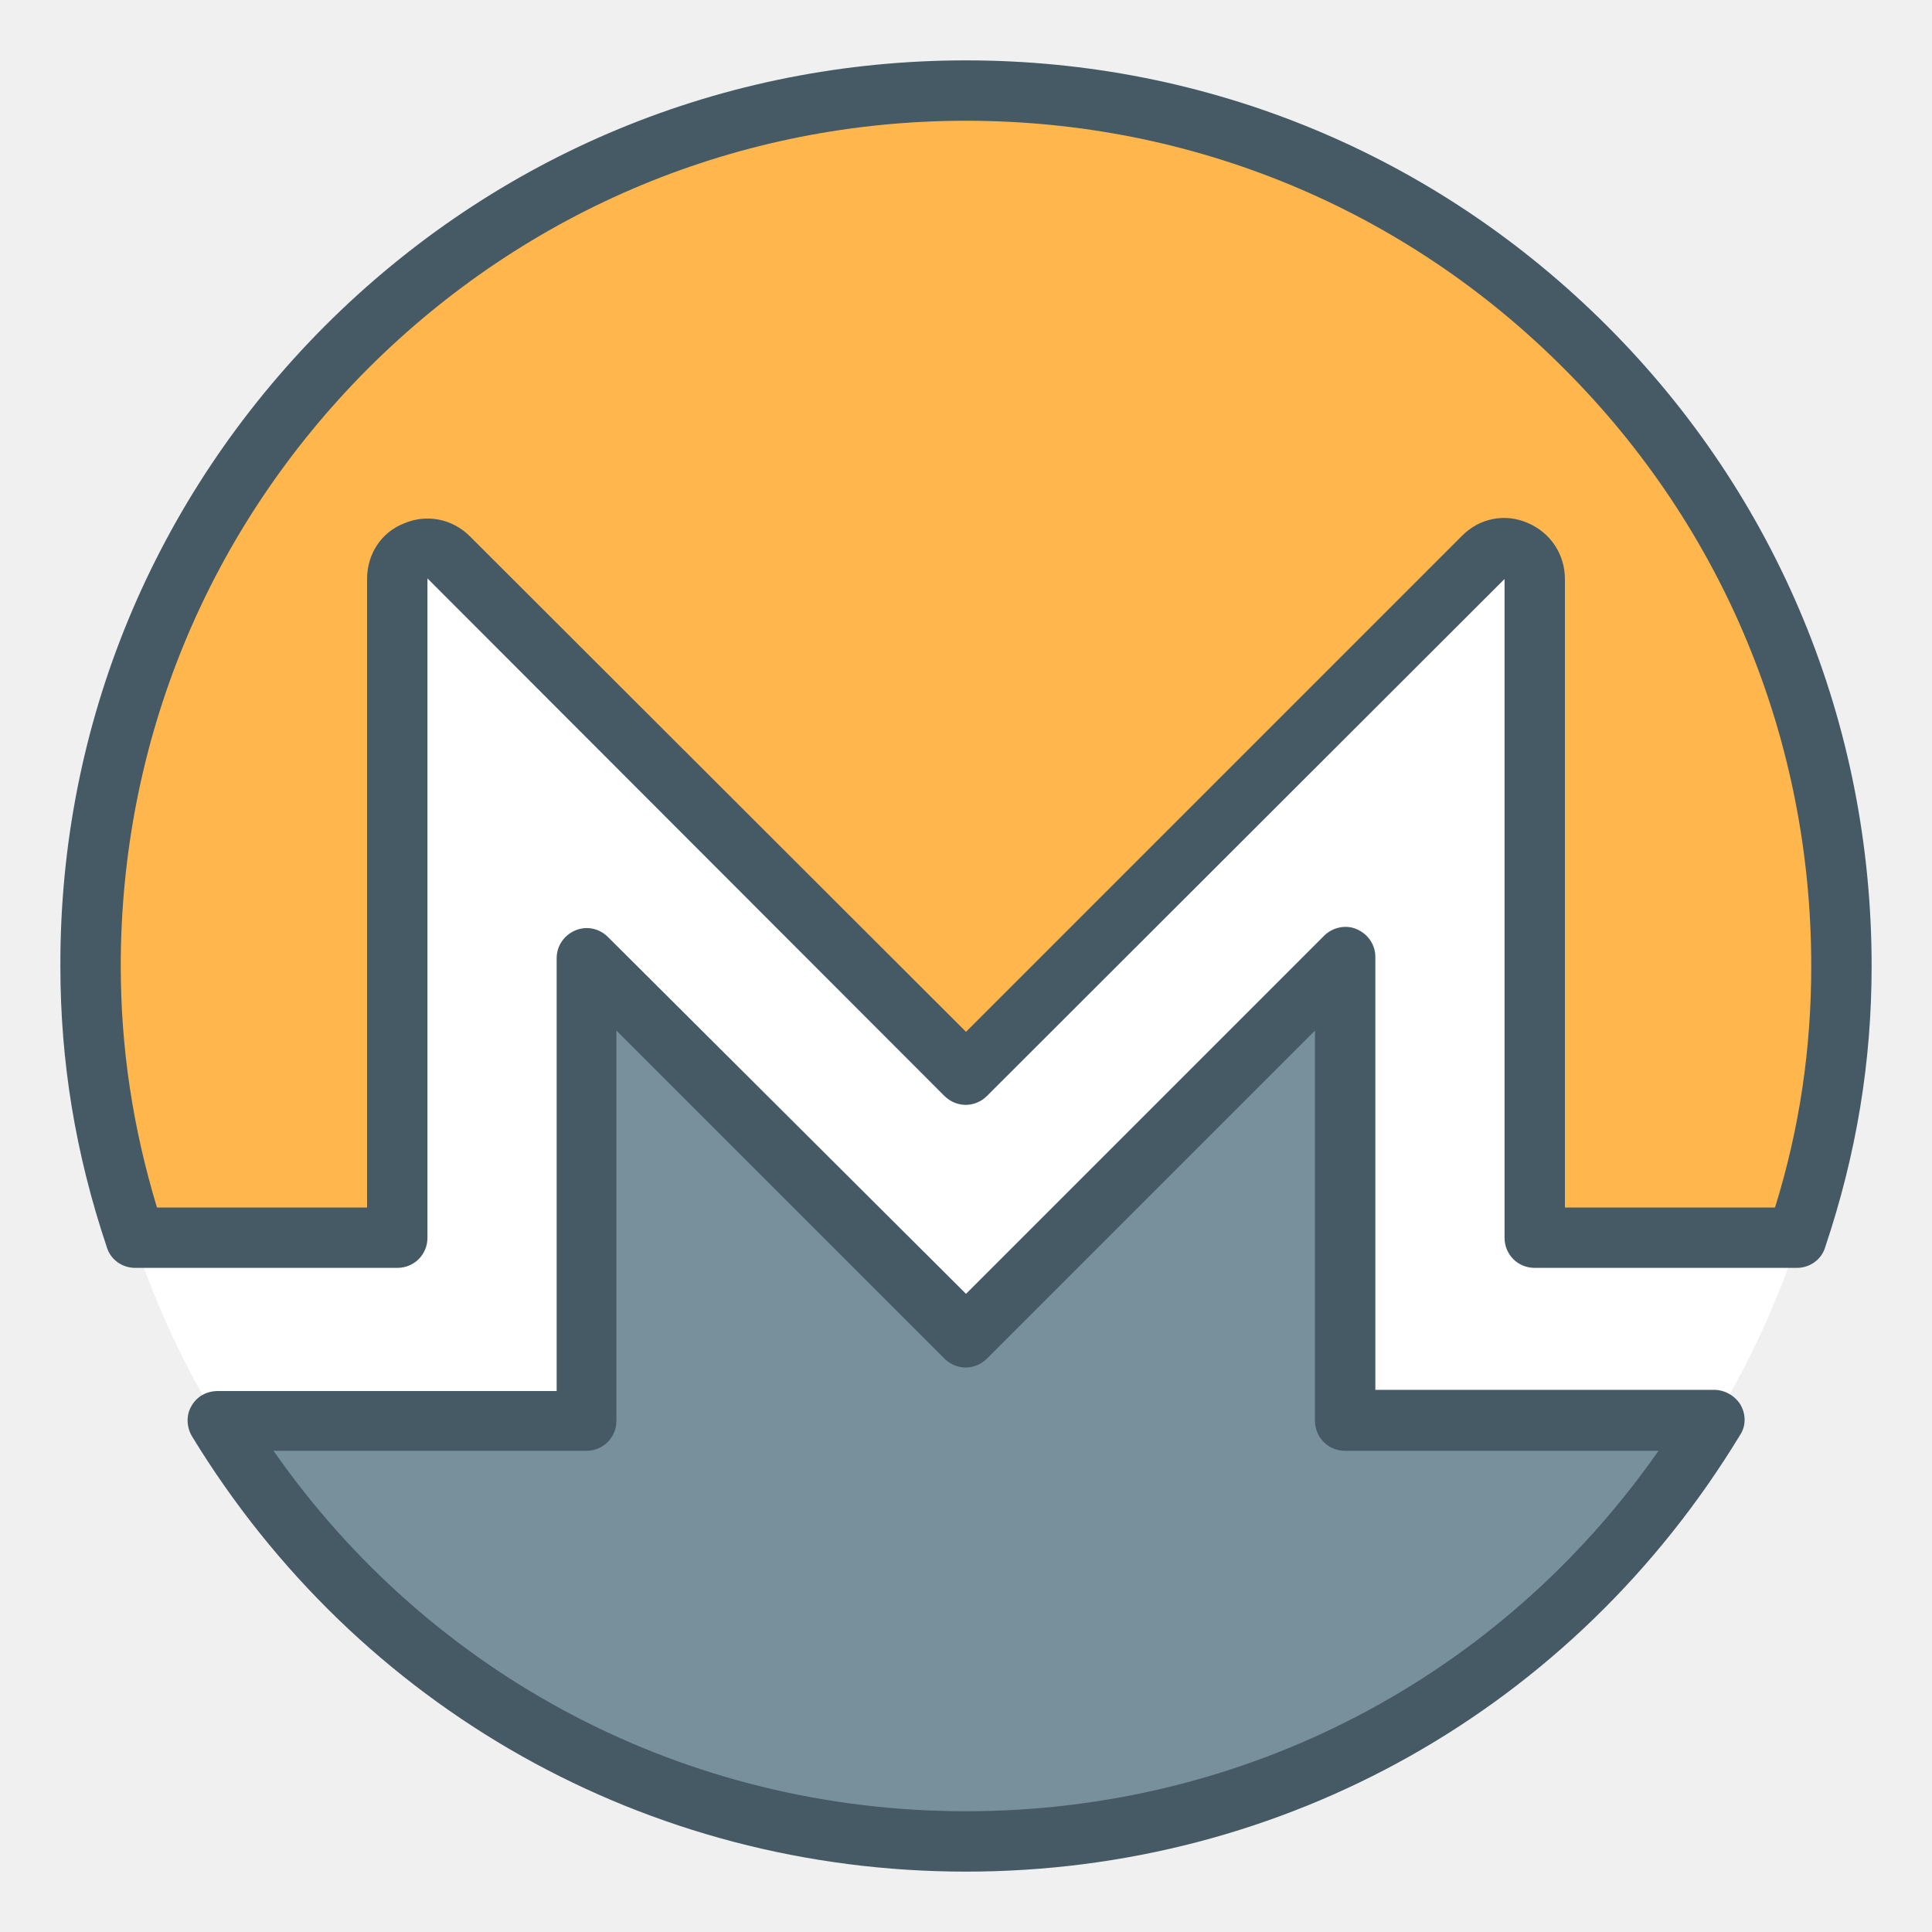
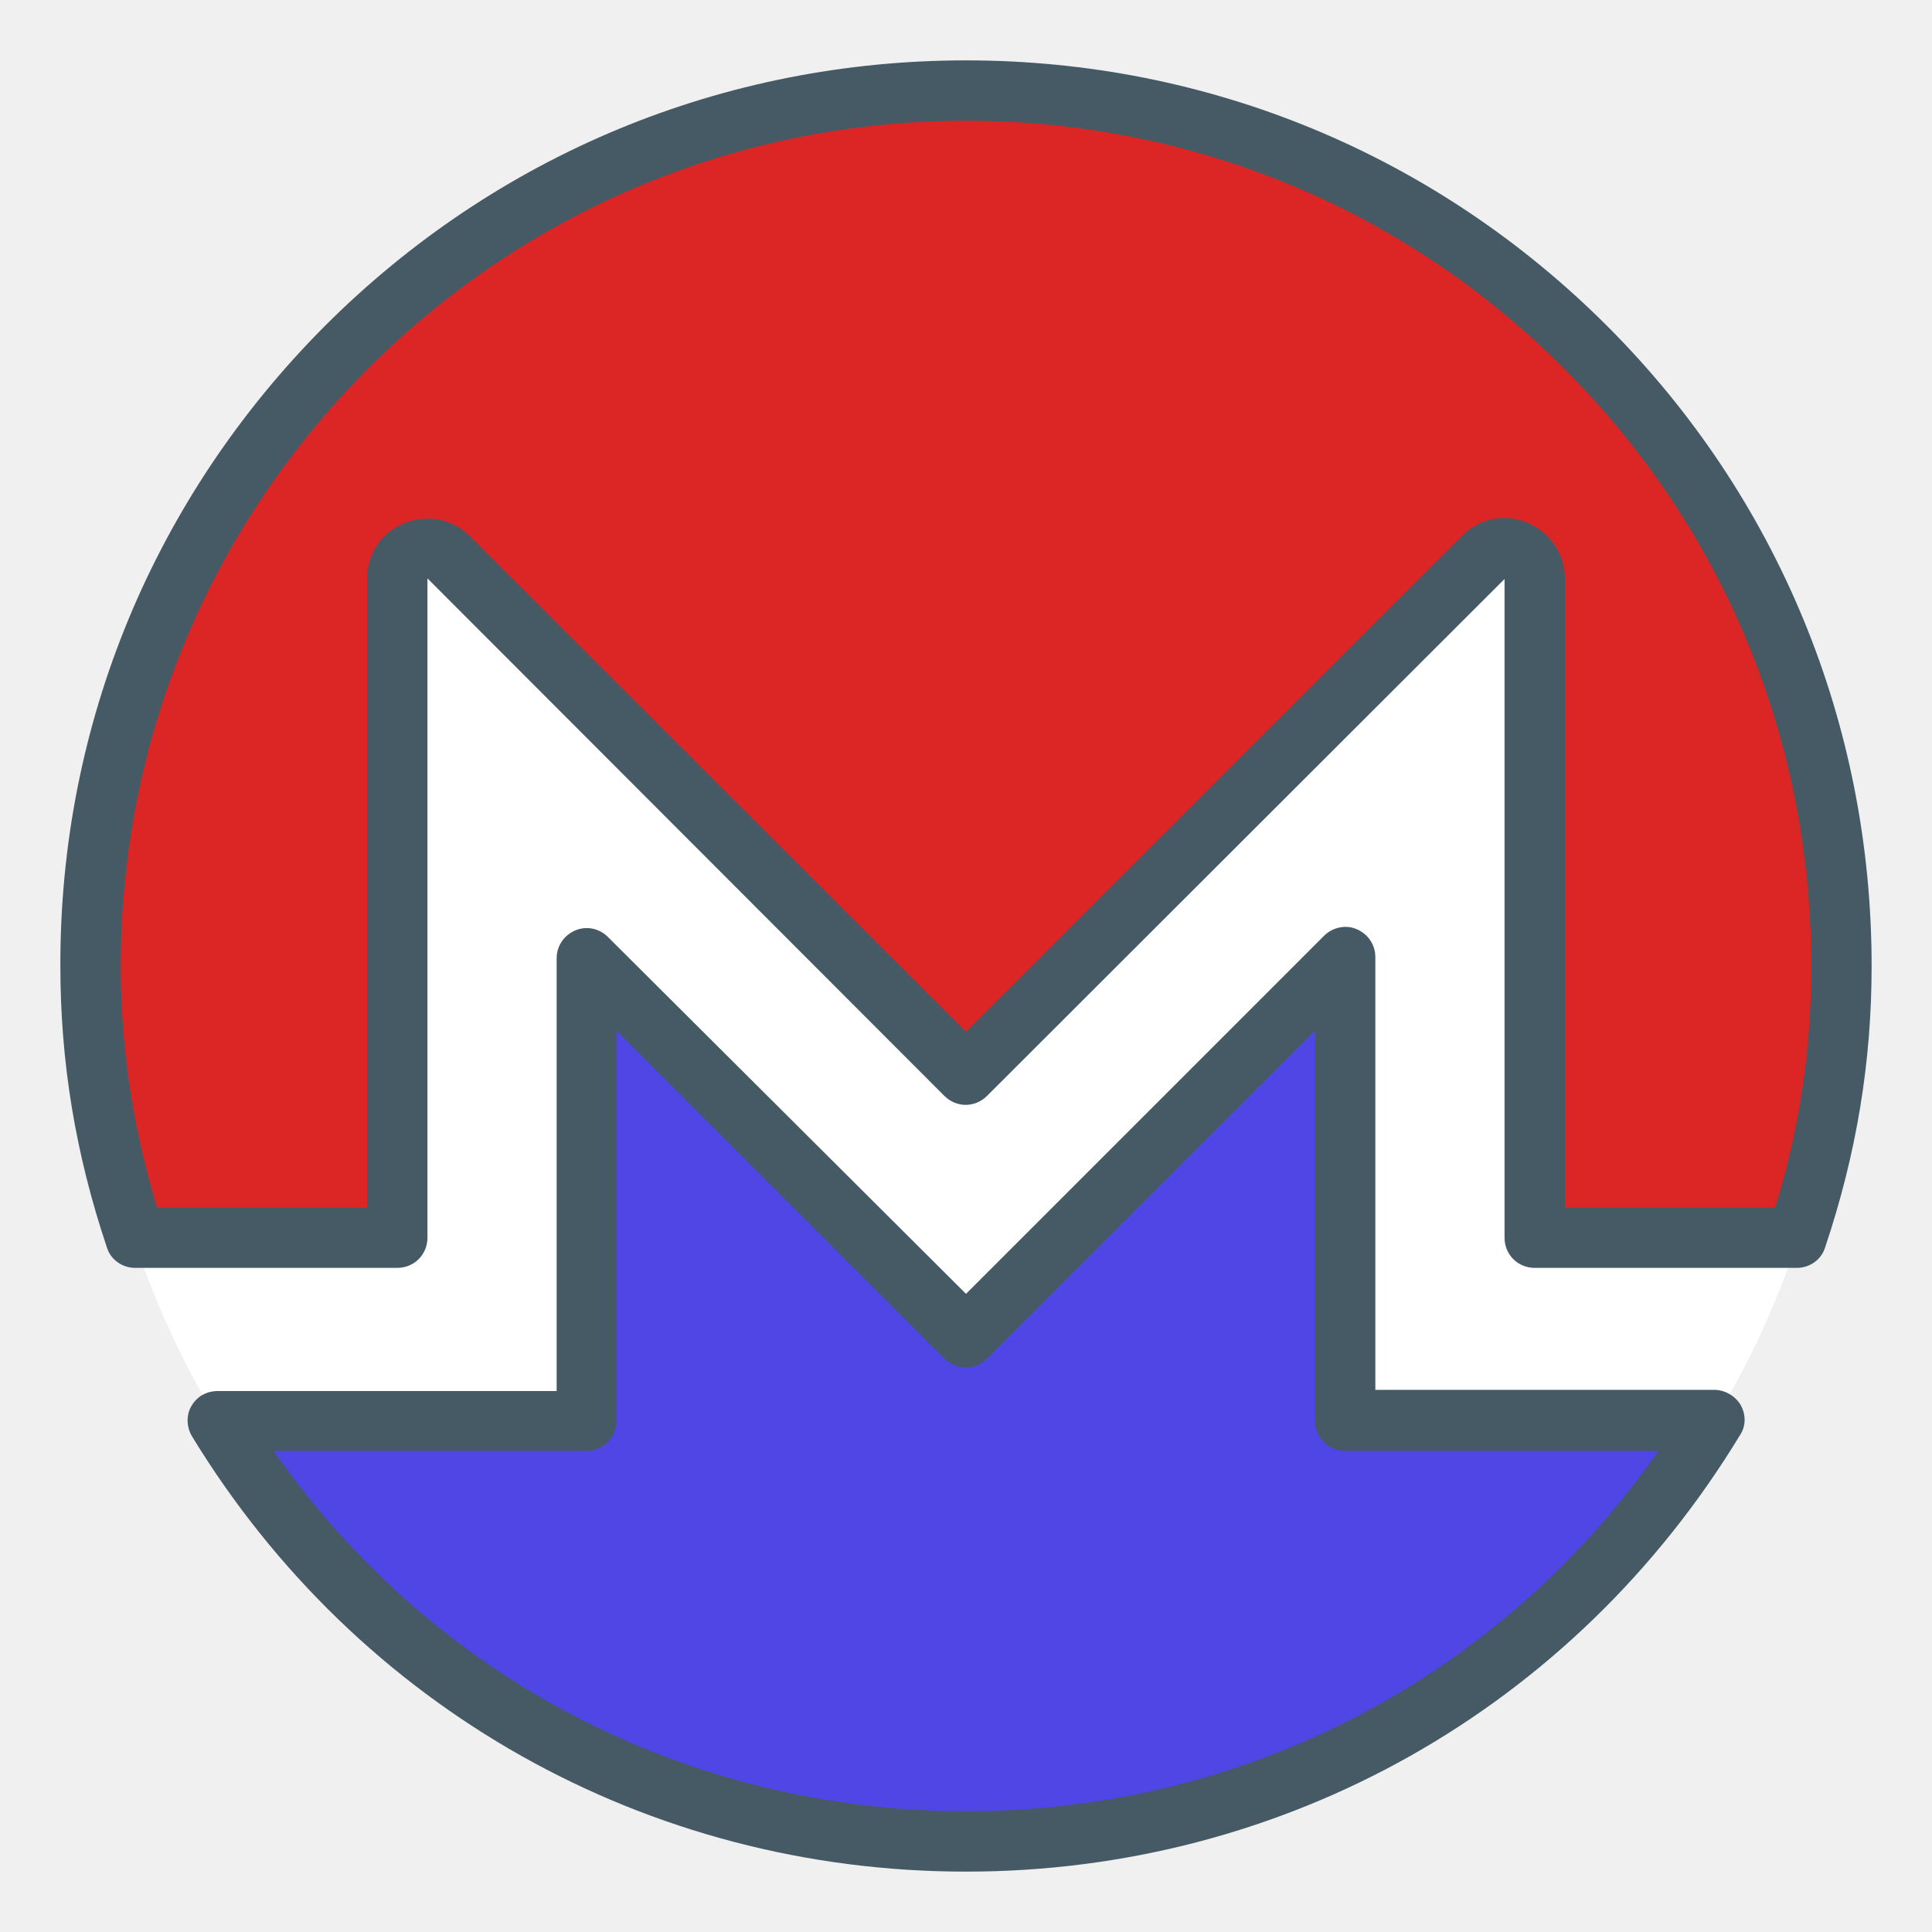
<svg xmlns="http://www.w3.org/2000/svg" width="800px" height="800px" viewBox="0 0 32 32" id="_x3C_Layer_x3E_" version="1.1" xml:space="preserve">
  <style type="text/css">

	.st0{fill:#E3F2FD;}
	.st1{fill:#80D8FF;}
	.st2{fill:#1AD2A4;}
	.st3{fill:#ECEFF1;}
	.st4{fill:#55FB9B;}
	.st5{fill:#BBDEFB;}
	.st6{fill:#C1AEE1;}
	.st7{fill:#FF5252;}
	.st8{fill:#FF8A80;}
- 	.st9{fill:#FFB74D;}
+ 	.st9{fill:#DC2626;}
	.st10{fill:#FFF176;}
	.st11{fill:#FFFFFF;}
	.st12{fill:#65C7EA;}
	.st13{fill:#CFD8DC;}
	.st14{fill:#37474F;}
- 	.st15{fill:#78909C;}
+ 	.st15{fill:#4F46E5;}
	.st16{fill:#42A5F5;}
	.st17{fill:#455A64;}

</style>
  <g id="Monero_x2C__crypto">
    <g id="XMLID_21_">
      <g id="XMLID_23_">
        <path class="st11" d="M30.5,16c0,8.01-6.49,14.5-14.5,14.5S1.5,24.01,1.5,16C1.5,7.99,7.99,1.5,16,1.5S30.5,7.99,30.5,16z" />
      </g>
      <g id="XMLID_24_">
        <path class="st15" d="M22.28,23.53h6.11C25.85,27.71,21.25,30.5,16,30.5s-9.85-2.79-12.39-6.97h2.97h3.14v-7.67     l4.11,4.11L16,22.14l2.17-2.17l4.11-4.11V23.53z" id="XMLID_25_" />
      </g>
      <g id="XMLID_26_">
        <path class="st9" d="M16,1.5c8.01,0,14.51,6.49,14.5,14.5c0,1.6-0.26,3.06-0.74,4.5h-4.34V9.59     c0-0.45-0.54-0.67-0.85-0.36L16,17.8L7.43,9.23C7.11,8.92,6.58,9.14,6.58,9.59V20.5H2.24C1.76,19.06,1.5,17.6,1.5,16     C1.49,8,7.99,1.5,16,1.5z" id="XMLID_27_" />
      </g>
    </g>
    <g id="XMLID_28_">
      <g id="XMLID_29_">
        <path class="st17" d="M16,31c-5.28,0-10.07-2.7-12.82-7.21c-0.09-0.15-0.1-0.35-0.01-0.5     c0.09-0.16,0.25-0.25,0.44-0.25h5.61v-7.17c0-0.2,0.12-0.38,0.31-0.46c0.19-0.08,0.4-0.03,0.54,0.11L16,21.43l5.93-5.93     c0.14-0.14,0.36-0.19,0.54-0.11c0.19,0.08,0.31,0.26,0.31,0.46v7.17h5.61c0.18,0,0.35,0.1,0.44,0.25     c0.09,0.16,0.09,0.35-0.01,0.5C26.07,28.3,21.28,31,16,31z M4.53,24.03C7.15,27.78,11.37,30,16,30s8.85-2.22,11.47-5.97h-5.19     c-0.28,0-0.5-0.22-0.5-0.5v-6.46l-5.43,5.43c-0.2,0.2-0.51,0.2-0.71,0l-2.17-2.17l0,0l-3.26-3.26v6.46c0,0.28-0.22,0.5-0.5,0.5     H4.53z" id="XMLID_741_" />
      </g>
      <g id="XMLID_39_">
        <path class="st17" d="M29.76,21h-4.34c-0.28,0-0.5-0.22-0.5-0.5V9.59l-8.57,8.56c-0.2,0.2-0.51,0.2-0.71,0     L7.08,9.58l0,10.92c0,0.28-0.22,0.5-0.5,0.5H2.24c-0.22,0-0.41-0.14-0.47-0.34C1.25,19.11,1,17.59,1,16     C0.99,12,2.55,8.24,5.38,5.4C8.22,2.56,11.99,1,16,1c4.01,0,7.78,1.56,10.62,4.4C29.45,8.23,31,12,31,16     c0,1.59-0.25,3.11-0.77,4.66C30.17,20.86,29.98,21,29.76,21z M25.92,20h3.48c0.41-1.32,0.6-2.64,0.6-4     c0-3.74-1.45-7.25-4.09-9.89C23.27,3.46,19.75,2,16,2c-3.74,0-7.26,1.46-9.91,4.11C3.45,8.76,2,12.27,2,16c0,1.36,0.2,2.68,0.6,4     h3.48V9.59c0-0.41,0.23-0.77,0.61-0.92c0.37-0.16,0.8-0.08,1.09,0.21L16,17.09l8.22-8.22c0.29-0.29,0.71-0.37,1.08-0.21     c0.38,0.16,0.62,0.52,0.62,0.93V20z" id="XMLID_738_" />
      </g>
    </g>
  </g>
</svg>
